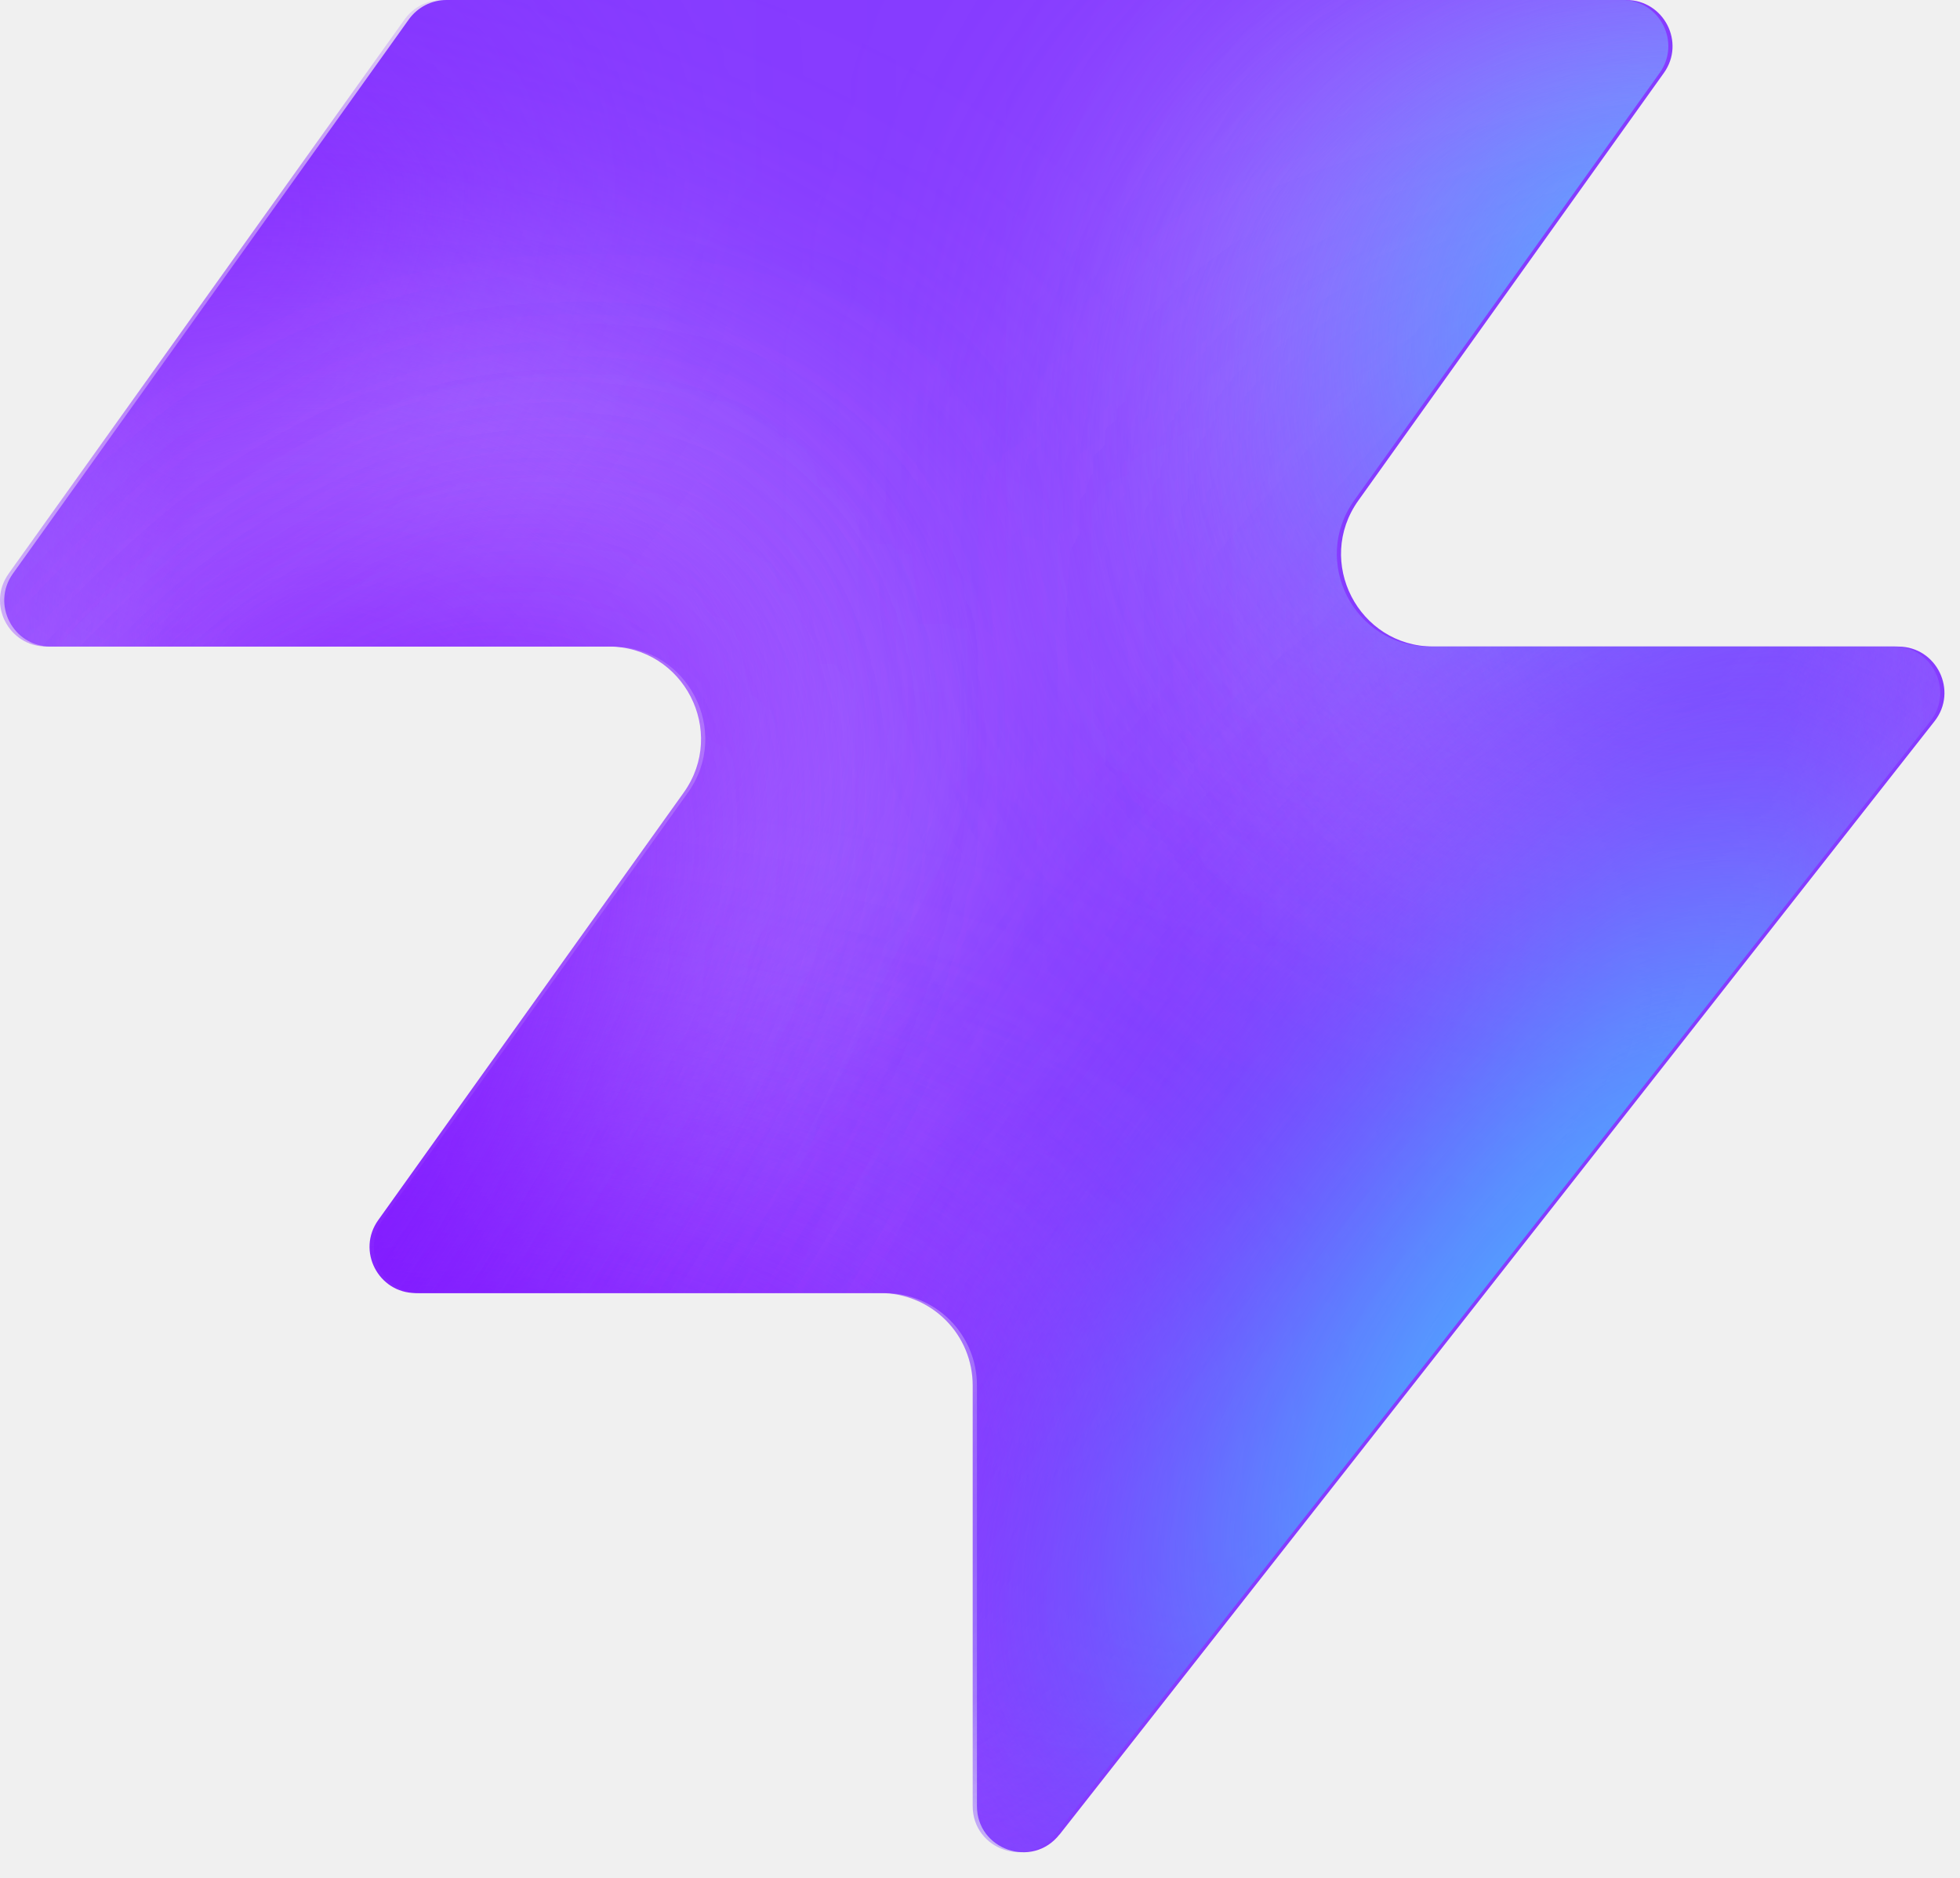
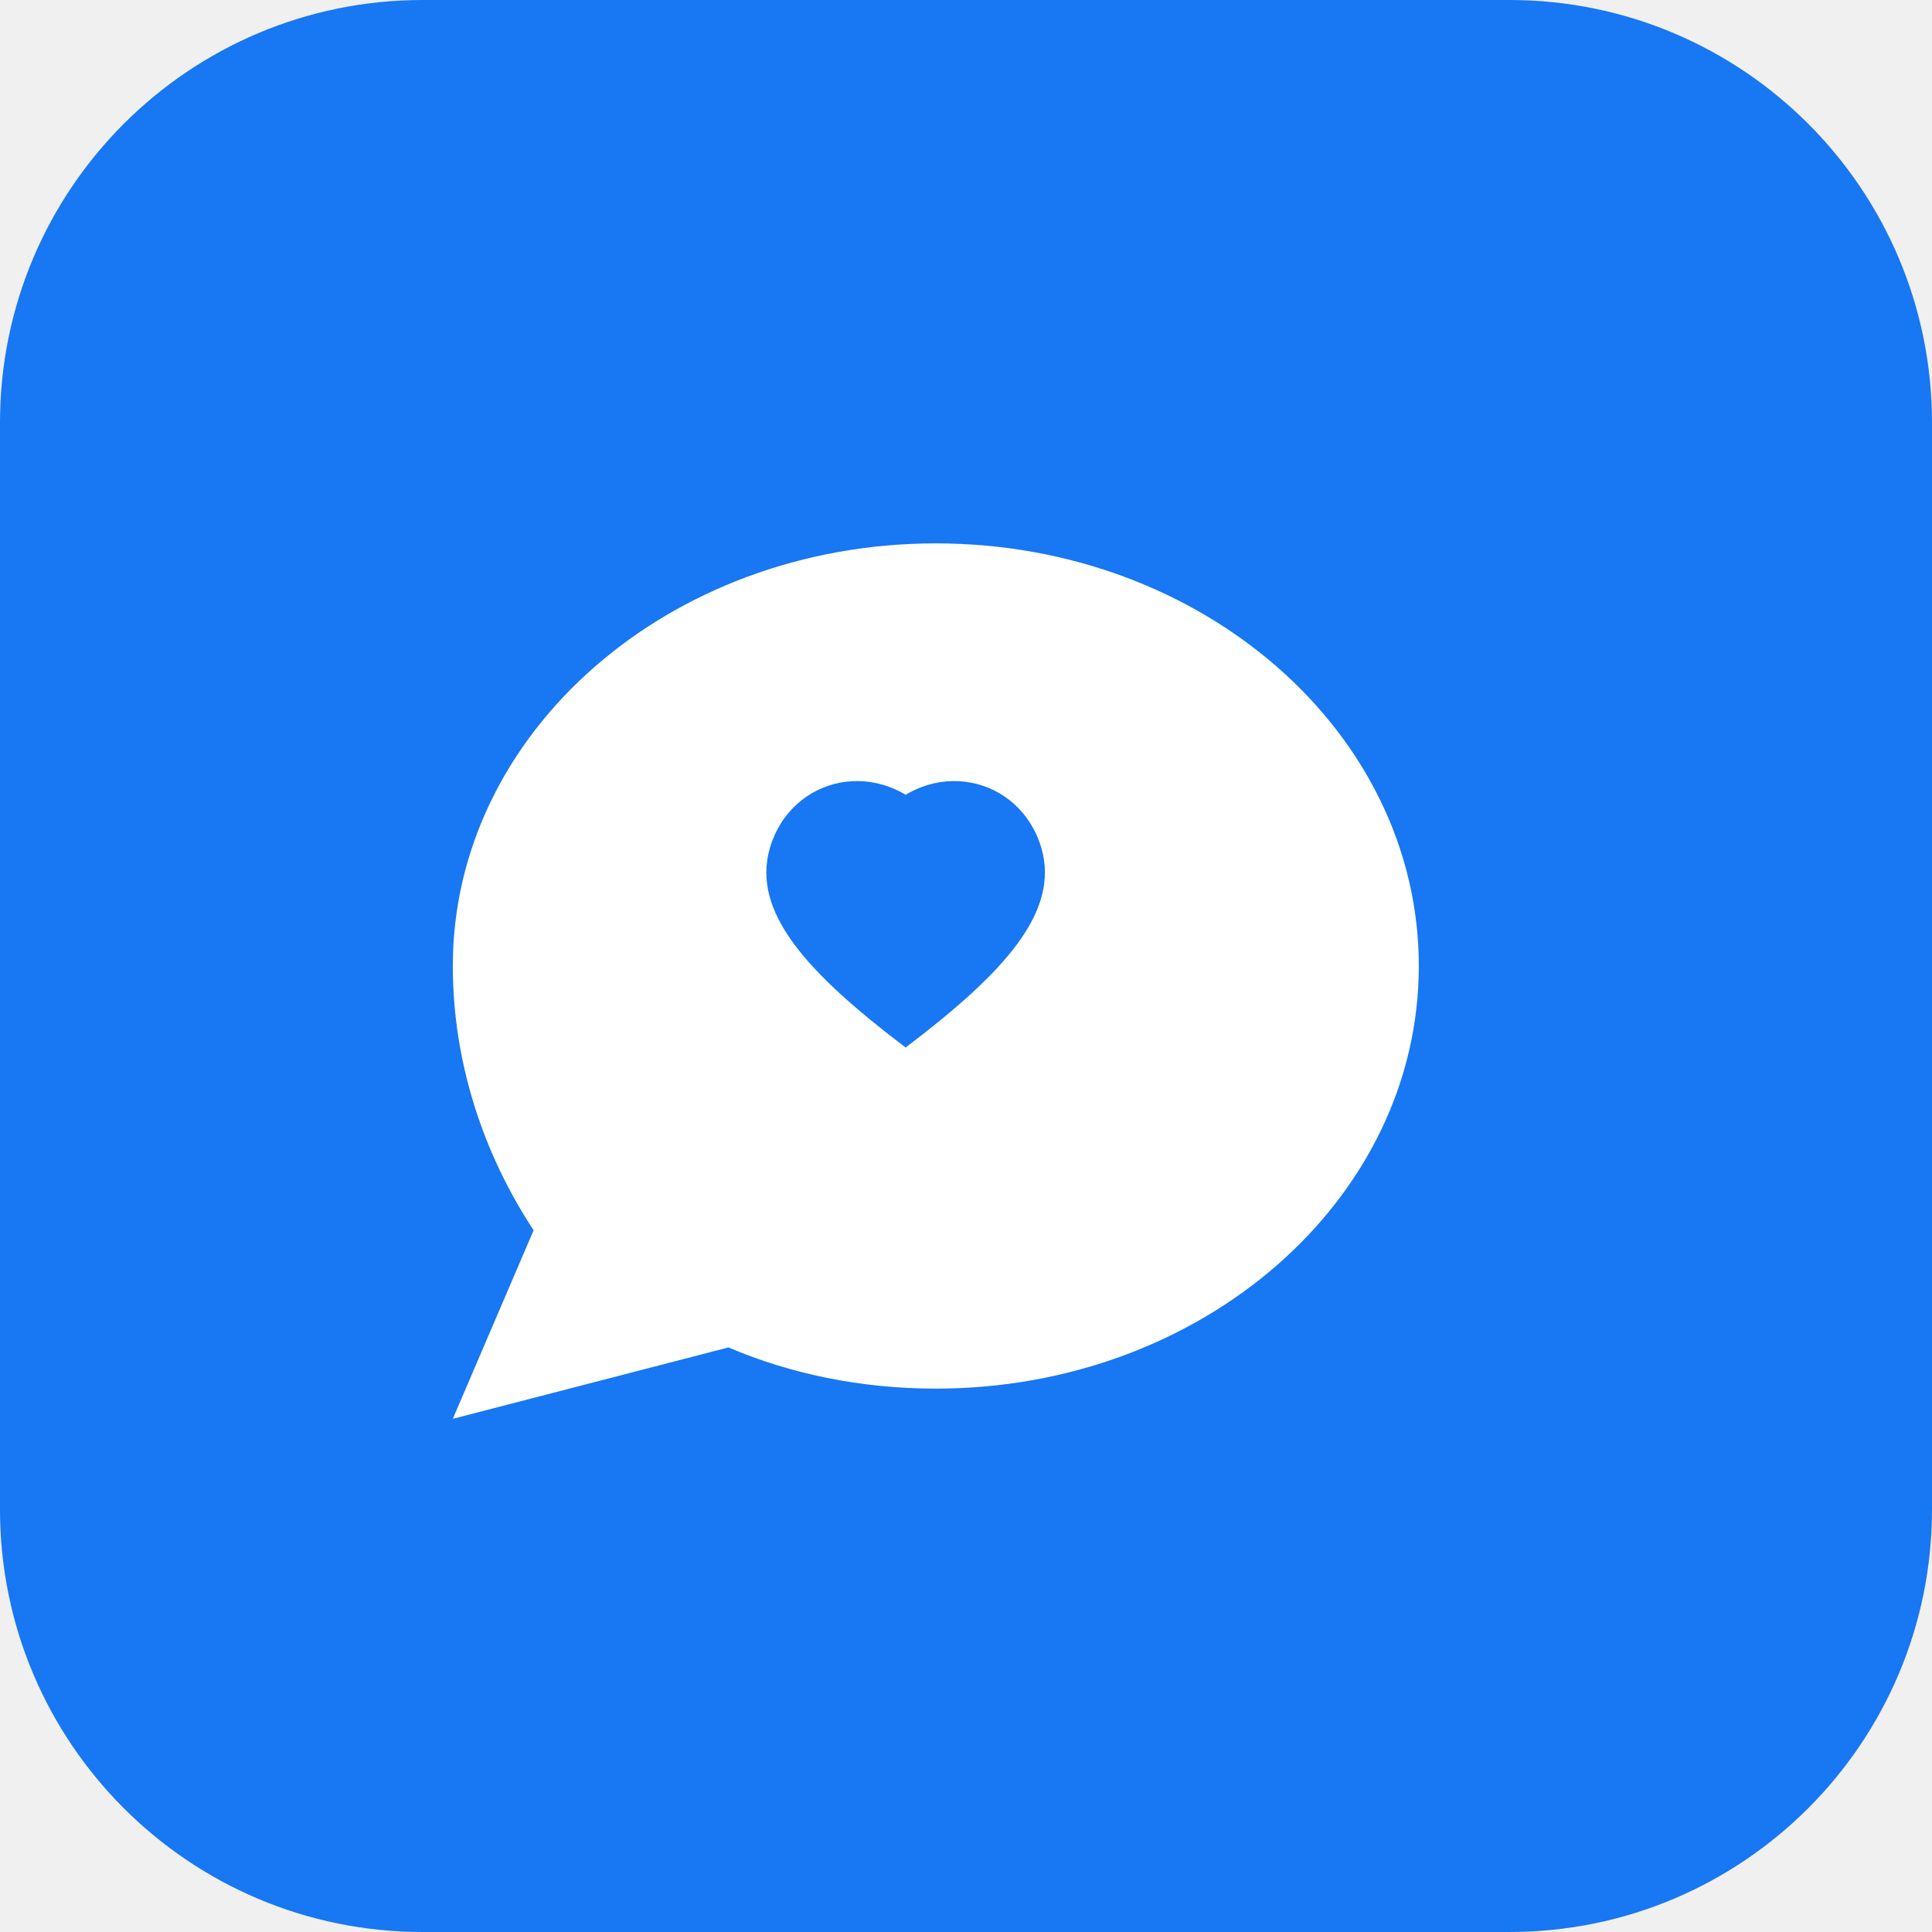
- <svg xmlns="http://www.w3.org/2000/svg" width="48" height="46" fill="none" viewBox="0 0 48 46">
-   <path fill="#863bff" d="M25.946 44.938c-.664.845-2.021.375-2.021-.698V33.937a2.26 2.26 0 0 0-2.262-2.262H10.287c-.92 0-1.456-1.04-.92-1.788l7.48-10.471c1.07-1.497 0-3.578-1.842-3.578H1.237c-.92 0-1.456-1.04-.92-1.788L10.013.474c.214-.297.556-.474.92-.474h28.894c.92 0 1.456 1.04.92 1.788l-7.48 10.471c-1.07 1.498 0 3.579 1.842 3.579h11.377c.943 0 1.473 1.088.89 1.83L25.947 44.94z" style="fill:#863bff;fill:color(display-p3 .525 .23 1);fill-opacity:1" />
-   <mask id="a" width="48" height="46" x="0" y="0" maskUnits="userSpaceOnUse" style="mask-type:alpha">
-     <path fill="#000" d="M25.842 44.938c-.664.844-2.021.375-2.021-.698V33.937a2.26 2.26 0 0 0-2.262-2.262H10.183c-.92 0-1.456-1.04-.92-1.788l7.48-10.471c1.07-1.498 0-3.579-1.842-3.579H1.133c-.92 0-1.456-1.04-.92-1.787L9.91.473c.214-.297.556-.474.92-.474h28.894c.92 0 1.456 1.04.92 1.788l-7.48 10.471c-1.07 1.498 0 3.578 1.842 3.578h11.377c.943 0 1.473 1.088.89 1.832L25.843 44.94z" style="fill:#000;fill-opacity:1" />
-   </mask>
-   <g mask="url(#a)">
-     <g filter="url(#b)">
-       <ellipse cx="5.508" cy="14.704" fill="#ede6ff" rx="5.508" ry="14.704" style="fill:#ede6ff;fill:color(display-p3 .927 .903 1);fill-opacity:1" transform="matrix(.00324 1 1 -.00324 -4.47 31.516)" />
-     </g>
-     <g filter="url(#c)">
-       <ellipse cx="10.399" cy="29.851" fill="#ede6ff" rx="10.399" ry="29.851" style="fill:#ede6ff;fill:color(display-p3 .927 .903 1);fill-opacity:1" transform="matrix(.00324 1 1 -.00324 -39.328 7.883)" />
-     </g>
-     <g filter="url(#d)">
-       <ellipse cx="5.508" cy="30.487" fill="#7e14ff" rx="5.508" ry="30.487" style="fill:#7e14ff;fill:color(display-p3 .492 .077 1);fill-opacity:1" transform="rotate(89.814 -25.913 -14.639)scale(1 -1)" />
-     </g>
-     <g filter="url(#e)">
-       <ellipse cx="5.508" cy="30.599" fill="#7e14ff" rx="5.508" ry="30.599" style="fill:#7e14ff;fill:color(display-p3 .492 .077 1);fill-opacity:1" transform="rotate(89.814 -32.644 -3.334)scale(1 -1)" />
-     </g>
-     <g filter="url(#f)">
-       <ellipse cx="5.508" cy="30.599" fill="#7e14ff" rx="5.508" ry="30.599" style="fill:#7e14ff;fill:color(display-p3 .492 .077 1);fill-opacity:1" transform="matrix(.00324 1 1 -.00324 -34.34 30.47)" />
-     </g>
-     <g filter="url(#g)">
-       <ellipse cx="14.072" cy="22.078" fill="#ede6ff" rx="14.072" ry="22.078" style="fill:#ede6ff;fill:color(display-p3 .927 .903 1);fill-opacity:1" transform="rotate(93.35 24.506 48.493)scale(-1 1)" />
-     </g>
-     <g filter="url(#h)">
-       <ellipse cx="3.47" cy="21.501" fill="#7e14ff" rx="3.47" ry="21.501" style="fill:#7e14ff;fill:color(display-p3 .492 .077 1);fill-opacity:1" transform="rotate(89.009 28.708 47.59)scale(-1 1)" />
-     </g>
-     <g filter="url(#i)">
-       <ellipse cx="3.47" cy="21.501" fill="#7e14ff" rx="3.47" ry="21.501" style="fill:#7e14ff;fill:color(display-p3 .492 .077 1);fill-opacity:1" transform="rotate(89.009 28.708 47.59)scale(-1 1)" />
-     </g>
-     <g filter="url(#j)">
-       <ellipse cx=".387" cy="8.972" fill="#7e14ff" rx="4.407" ry="29.108" style="fill:#7e14ff;fill:color(display-p3 .492 .077 1);fill-opacity:1" transform="rotate(39.51 .387 8.972)" />
-     </g>
-     <g filter="url(#k)">
-       <ellipse cx="47.523" cy="-6.092" fill="#7e14ff" rx="4.407" ry="29.108" style="fill:#7e14ff;fill:color(display-p3 .492 .077 1);fill-opacity:1" transform="rotate(37.892 47.523 -6.092)" />
-     </g>
-     <g filter="url(#l)">
-       <ellipse cx="41.412" cy="6.333" fill="#47bfff" rx="5.971" ry="9.665" style="fill:#47bfff;fill:color(display-p3 .28 .748 1);fill-opacity:1" transform="rotate(37.892 41.412 6.333)" />
-     </g>
-     <g filter="url(#m)">
-       <ellipse cx="-1.879" cy="38.332" fill="#7e14ff" rx="4.407" ry="29.108" style="fill:#7e14ff;fill:color(display-p3 .492 .077 1);fill-opacity:1" transform="rotate(37.892 -1.88 38.332)" />
-     </g>
-     <g filter="url(#n)">
-       <ellipse cx="-1.879" cy="38.332" fill="#7e14ff" rx="4.407" ry="29.108" style="fill:#7e14ff;fill:color(display-p3 .492 .077 1);fill-opacity:1" transform="rotate(37.892 -1.88 38.332)" />
-     </g>
-     <g filter="url(#o)">
-       <ellipse cx="35.651" cy="29.907" fill="#7e14ff" rx="4.407" ry="29.108" style="fill:#7e14ff;fill:color(display-p3 .492 .077 1);fill-opacity:1" transform="rotate(37.892 35.651 29.907)" />
-     </g>
-     <g filter="url(#p)">
-       <ellipse cx="38.418" cy="32.4" fill="#47bfff" rx="5.971" ry="15.297" style="fill:#47bfff;fill:color(display-p3 .28 .748 1);fill-opacity:1" transform="rotate(37.892 38.418 32.4)" />
-     </g>
-   </g>
-   <defs>
-     <filter id="b" width="60.045" height="41.654" x="-19.77" y="16.149" color-interpolation-filters="sRGB" filterUnits="userSpaceOnUse">
-       <feFlood flood-opacity="0" result="BackgroundImageFix" />
-       <feBlend in="SourceGraphic" in2="BackgroundImageFix" result="shape" />
-       <feGaussianBlur result="effect1_foregroundBlur_2002_17158" stdDeviation="7.659" />
-     </filter>
-     <filter id="c" width="90.34" height="51.437" x="-54.613" y="-7.533" color-interpolation-filters="sRGB" filterUnits="userSpaceOnUse">
-       <feFlood flood-opacity="0" result="BackgroundImageFix" />
-       <feBlend in="SourceGraphic" in2="BackgroundImageFix" result="shape" />
-       <feGaussianBlur result="effect1_foregroundBlur_2002_17158" stdDeviation="7.659" />
-     </filter>
-     <filter id="d" width="79.355" height="29.4" x="-49.64" y="2.03" color-interpolation-filters="sRGB" filterUnits="userSpaceOnUse">
-       <feFlood flood-opacity="0" result="BackgroundImageFix" />
-       <feBlend in="SourceGraphic" in2="BackgroundImageFix" result="shape" />
-       <feGaussianBlur result="effect1_foregroundBlur_2002_17158" stdDeviation="4.596" />
-     </filter>
-     <filter id="e" width="79.579" height="29.4" x="-45.045" y="20.029" color-interpolation-filters="sRGB" filterUnits="userSpaceOnUse">
-       <feFlood flood-opacity="0" result="BackgroundImageFix" />
-       <feBlend in="SourceGraphic" in2="BackgroundImageFix" result="shape" />
-       <feGaussianBlur result="effect1_foregroundBlur_2002_17158" stdDeviation="4.596" />
-     </filter>
-     <filter id="f" width="79.579" height="29.4" x="-43.513" y="21.178" color-interpolation-filters="sRGB" filterUnits="userSpaceOnUse">
-       <feFlood flood-opacity="0" result="BackgroundImageFix" />
-       <feBlend in="SourceGraphic" in2="BackgroundImageFix" result="shape" />
-       <feGaussianBlur result="effect1_foregroundBlur_2002_17158" stdDeviation="4.596" />
-     </filter>
-     <filter id="g" width="74.749" height="58.852" x="15.756" y="-17.901" color-interpolation-filters="sRGB" filterUnits="userSpaceOnUse">
-       <feFlood flood-opacity="0" result="BackgroundImageFix" />
-       <feBlend in="SourceGraphic" in2="BackgroundImageFix" result="shape" />
-       <feGaussianBlur result="effect1_foregroundBlur_2002_17158" stdDeviation="7.659" />
-     </filter>
-     <filter id="h" width="61.377" height="25.362" x="23.548" y="2.284" color-interpolation-filters="sRGB" filterUnits="userSpaceOnUse">
-       <feFlood flood-opacity="0" result="BackgroundImageFix" />
-       <feBlend in="SourceGraphic" in2="BackgroundImageFix" result="shape" />
-       <feGaussianBlur result="effect1_foregroundBlur_2002_17158" stdDeviation="4.596" />
-     </filter>
-     <filter id="i" width="61.377" height="25.362" x="23.548" y="2.284" color-interpolation-filters="sRGB" filterUnits="userSpaceOnUse">
-       <feFlood flood-opacity="0" result="BackgroundImageFix" />
-       <feBlend in="SourceGraphic" in2="BackgroundImageFix" result="shape" />
-       <feGaussianBlur result="effect1_foregroundBlur_2002_17158" stdDeviation="4.596" />
-     </filter>
-     <filter id="j" width="56.045" height="63.649" x="-27.636" y="-22.853" color-interpolation-filters="sRGB" filterUnits="userSpaceOnUse">
-       <feFlood flood-opacity="0" result="BackgroundImageFix" />
-       <feBlend in="SourceGraphic" in2="BackgroundImageFix" result="shape" />
-       <feGaussianBlur result="effect1_foregroundBlur_2002_17158" stdDeviation="4.596" />
-     </filter>
-     <filter id="k" width="54.814" height="64.646" x="20.116" y="-38.415" color-interpolation-filters="sRGB" filterUnits="userSpaceOnUse">
-       <feFlood flood-opacity="0" result="BackgroundImageFix" />
-       <feBlend in="SourceGraphic" in2="BackgroundImageFix" result="shape" />
-       <feGaussianBlur result="effect1_foregroundBlur_2002_17158" stdDeviation="4.596" />
-     </filter>
-     <filter id="l" width="33.541" height="35.313" x="24.641" y="-11.323" color-interpolation-filters="sRGB" filterUnits="userSpaceOnUse">
-       <feFlood flood-opacity="0" result="BackgroundImageFix" />
-       <feBlend in="SourceGraphic" in2="BackgroundImageFix" result="shape" />
-       <feGaussianBlur result="effect1_foregroundBlur_2002_17158" stdDeviation="4.596" />
-     </filter>
-     <filter id="m" width="54.814" height="64.646" x="-29.286" y="6.009" color-interpolation-filters="sRGB" filterUnits="userSpaceOnUse">
-       <feFlood flood-opacity="0" result="BackgroundImageFix" />
-       <feBlend in="SourceGraphic" in2="BackgroundImageFix" result="shape" />
-       <feGaussianBlur result="effect1_foregroundBlur_2002_17158" stdDeviation="4.596" />
-     </filter>
-     <filter id="n" width="54.814" height="64.646" x="-29.286" y="6.009" color-interpolation-filters="sRGB" filterUnits="userSpaceOnUse">
-       <feFlood flood-opacity="0" result="BackgroundImageFix" />
-       <feBlend in="SourceGraphic" in2="BackgroundImageFix" result="shape" />
-       <feGaussianBlur result="effect1_foregroundBlur_2002_17158" stdDeviation="4.596" />
-     </filter>
-     <filter id="o" width="54.814" height="64.646" x="8.244" y="-2.416" color-interpolation-filters="sRGB" filterUnits="userSpaceOnUse">
-       <feFlood flood-opacity="0" result="BackgroundImageFix" />
-       <feBlend in="SourceGraphic" in2="BackgroundImageFix" result="shape" />
-       <feGaussianBlur result="effect1_foregroundBlur_2002_17158" stdDeviation="4.596" />
-     </filter>
-     <filter id="p" width="39.409" height="43.623" x="18.713" y="10.588" color-interpolation-filters="sRGB" filterUnits="userSpaceOnUse">
-       <feFlood flood-opacity="0" result="BackgroundImageFix" />
-       <feBlend in="SourceGraphic" in2="BackgroundImageFix" result="shape" />
-       <feGaussianBlur result="effect1_foregroundBlur_2002_17158" stdDeviation="4.596" />
-     </filter>
-   </defs>
+ <svg xmlns="http://www.w3.org/2000/svg" viewBox="0 0 64 64" width="64" height="64">
+   <rect width="64" height="64" rx="14" fill="#1877f2" />
+   <path d="M47 32c0 7.732-7.163 14-16 14-2.477 0-4.819-.488-6.869-1.365L15 47l2.677-6.246C16.068 38.317 15 35.275 15 32c0-7.732 7.163-14 16-14s16 6.268 16 14z" fill="#ffffff" />
+   <path d="M31 27.2c-1.8-2.2-4.8-1.5-5.5.9-.6 2.1 1.2 4.1 4.5 6.6 3.3-2.5 5.1-4.5 4.5-6.6-.7-2.4-3.7-3.1-5.5-.9z" fill="#1877f2" />
</svg>
